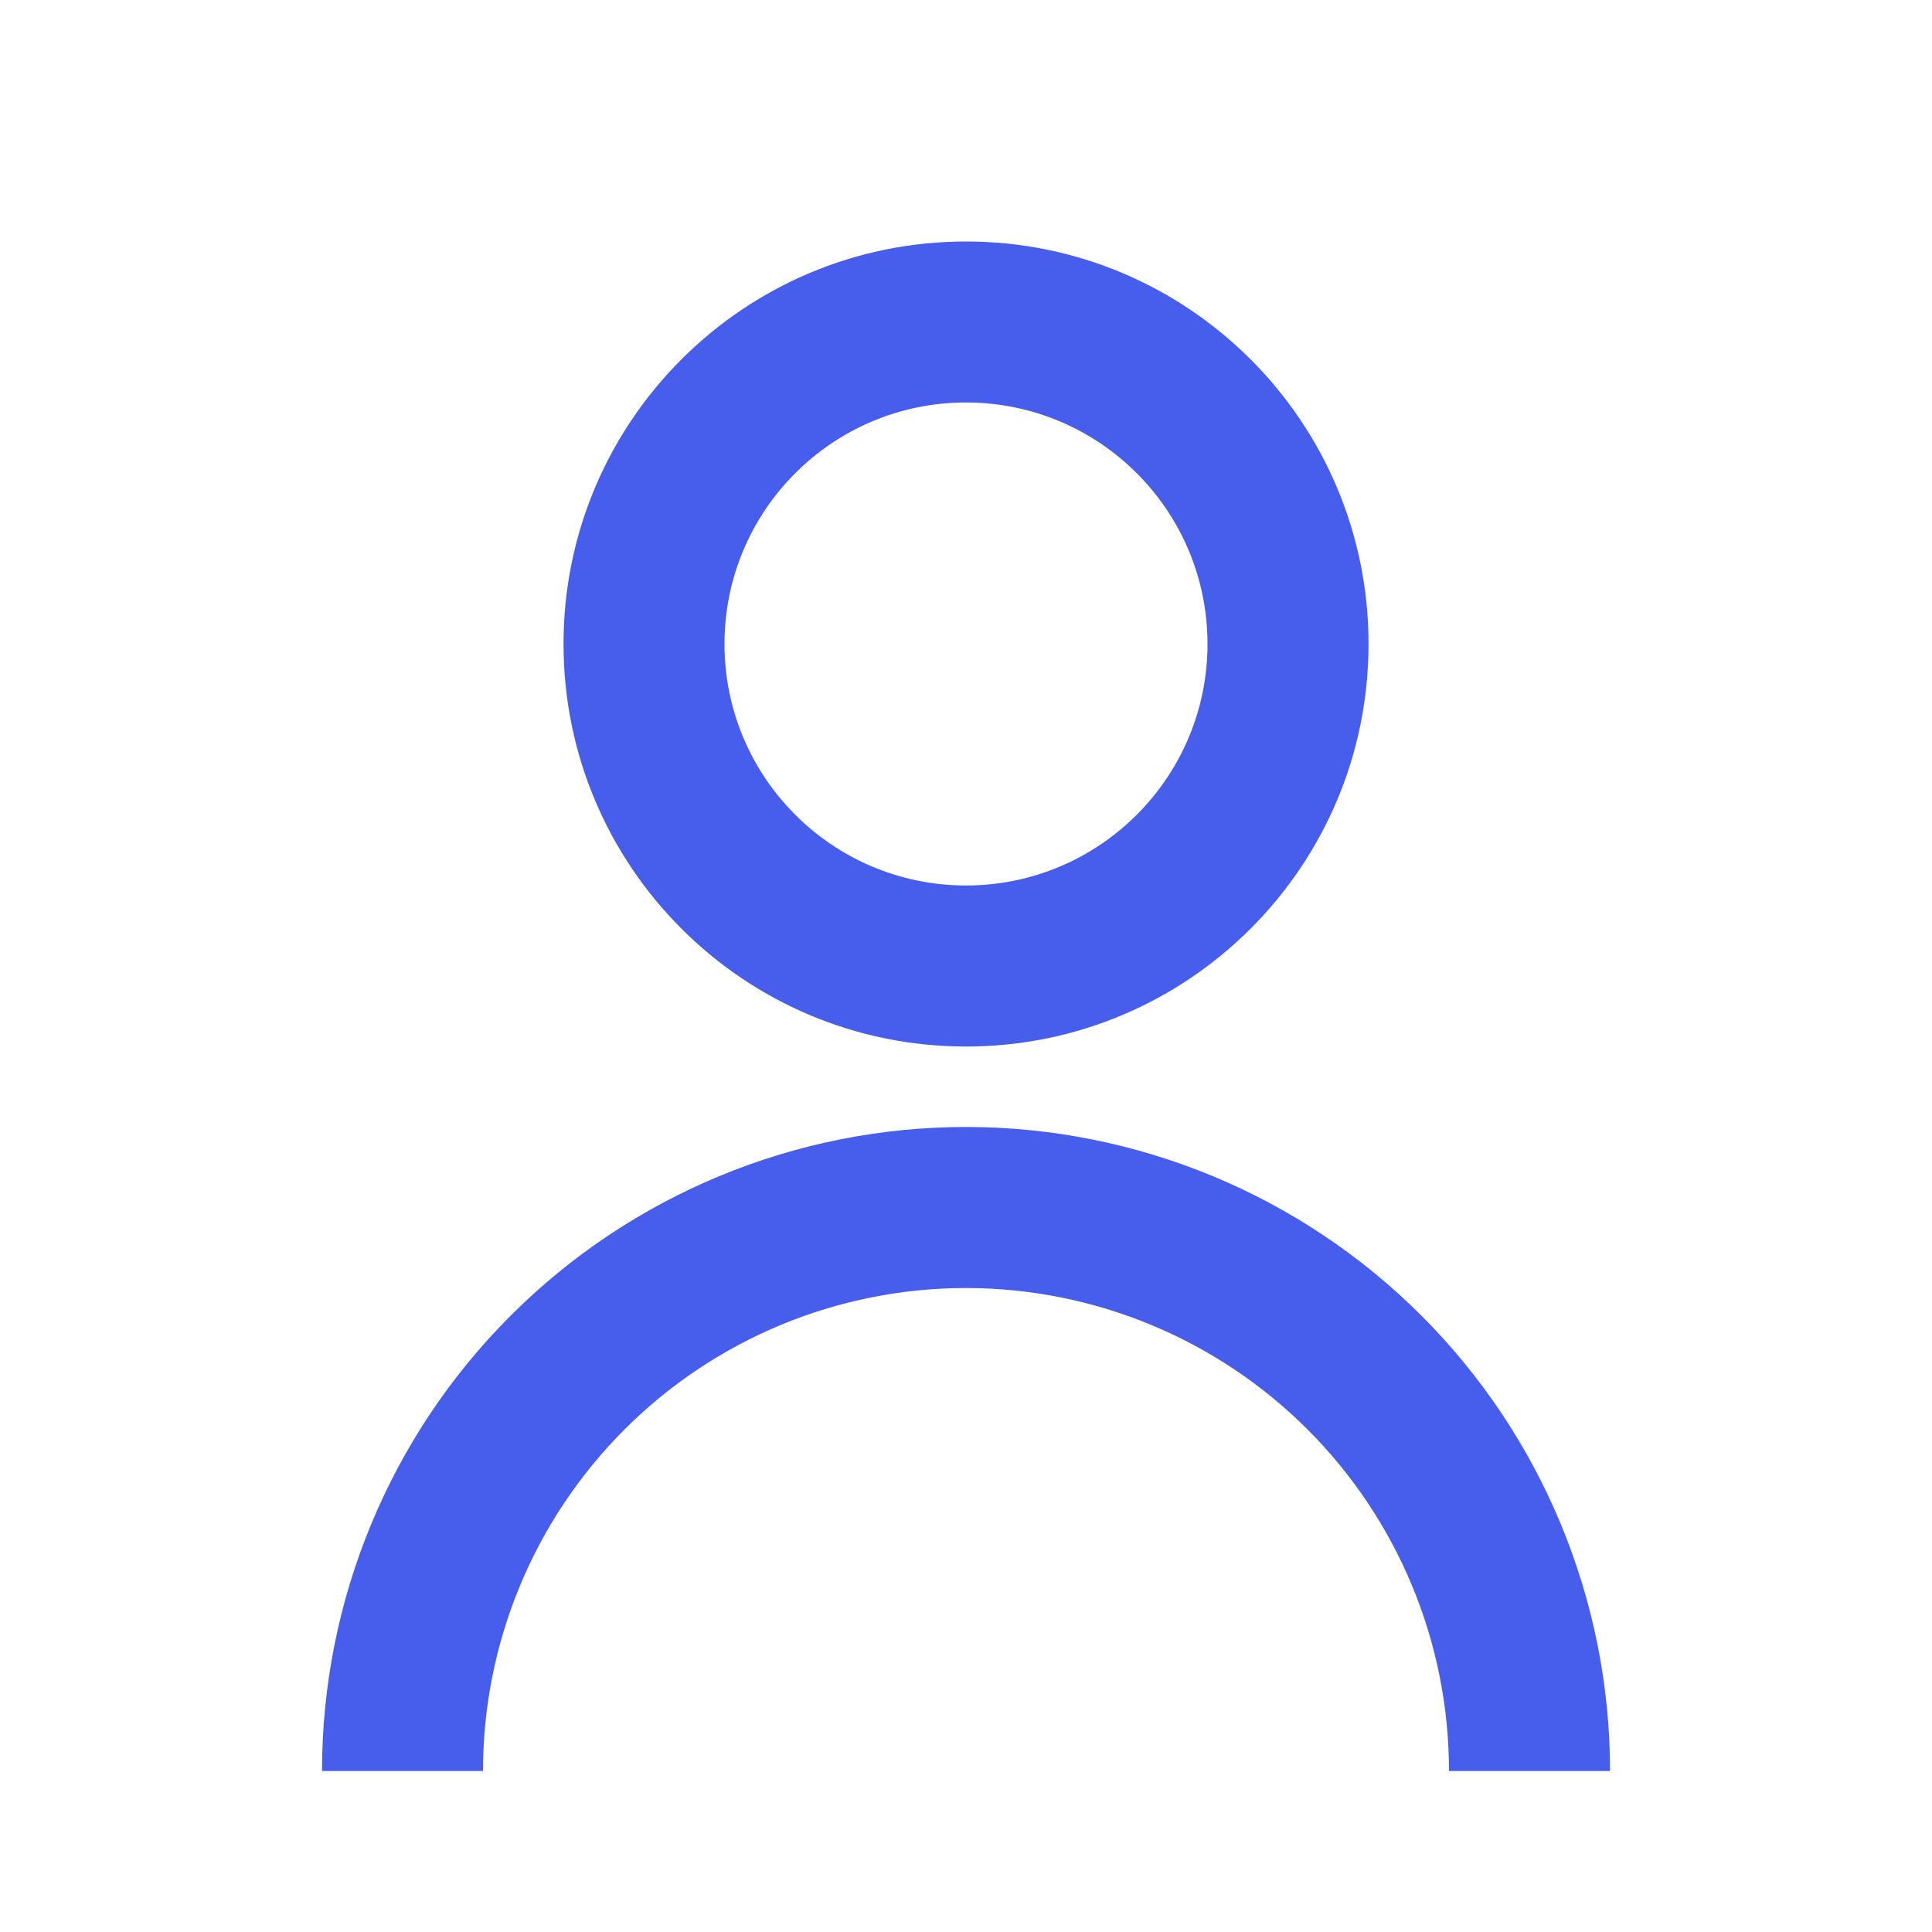
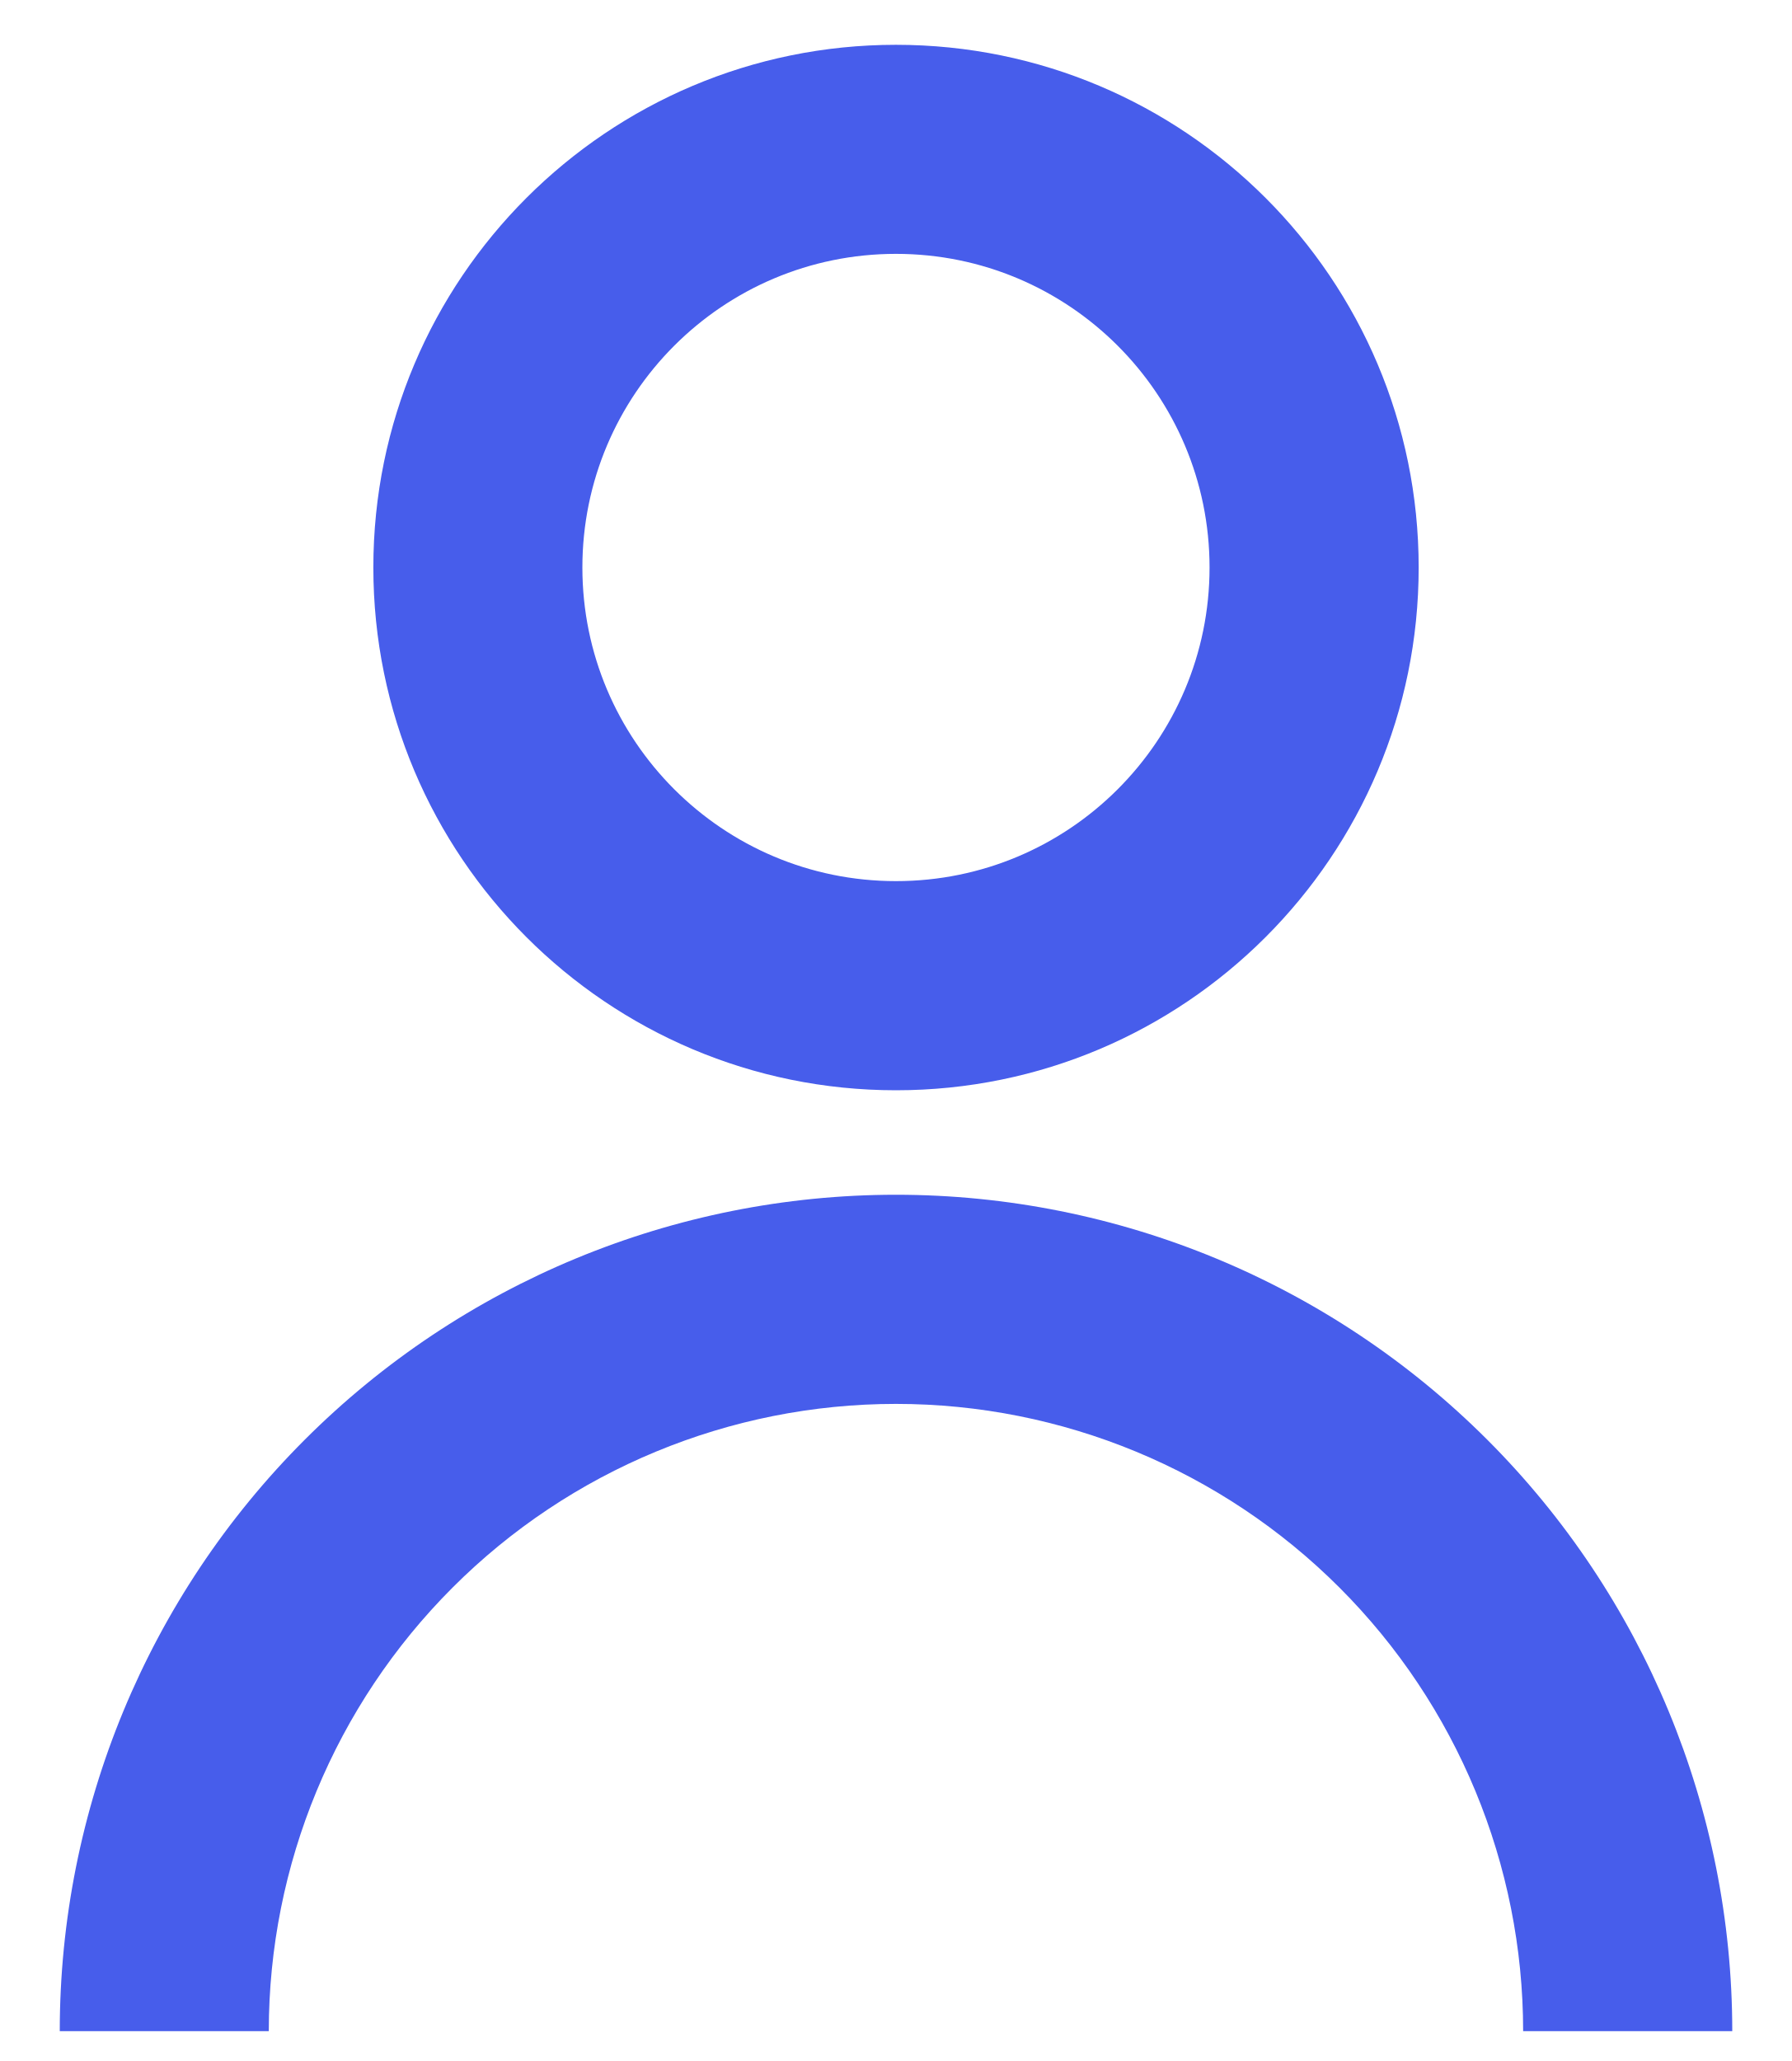
- <svg xmlns="http://www.w3.org/2000/svg" width="28" height="28" viewBox="0 0 28 28" fill="none">
-   <path d="M8.167 9.333C8.167 6.112 10.779 3.5 14 3.5C17.222 3.5 19.834 6.112 19.834 9.333C19.834 12.555 17.222 15.167 14 15.167C10.779 15.167 8.167 12.555 8.167 9.333ZM14 12.833C15.933 12.833 17.5 11.266 17.5 9.333C17.5 7.4 15.933 5.833 14 5.833C12.067 5.833 10.5 7.4 10.5 9.333C10.5 11.266 12.067 12.833 14 12.833Z" fill="#475DEB" />
-   <path d="M7.401 19.067C5.65 20.817 4.667 23.191 4.667 25.667H7C7 23.81 7.738 22.03 9.051 20.717C10.363 19.404 12.144 18.667 14 18.667C15.857 18.667 17.637 19.404 18.95 20.717C20.263 22.03 21 23.81 21 25.667H23.334C23.334 23.191 22.35 20.817 20.6 19.067C18.85 17.317 16.476 16.333 14 16.333C11.525 16.333 9.151 17.317 7.401 19.067Z" fill="#475DEB" />
+ <svg xmlns="http://www.w3.org/2000/svg" width="20" height="23" viewBox="0 0 20 23" fill="none">
+   <path d="M4.167 6.333C4.167 3.112 6.779 0.5 10 0.5C13.222 0.5 15.834 3.112 15.834 6.333C15.834 9.555 13.222 12.167 10 12.167C6.779 12.167 4.167 9.555 4.167 6.333ZM10 9.833C11.933 9.833 13.5 8.266 13.5 6.333C13.5 4.4 11.933 2.833 10 2.833C8.067 2.833 6.5 4.4 6.5 6.333C6.5 8.266 8.067 9.833 10 9.833Z" fill="#475DEB" />
+   <path d="M3.401 16.067C1.65 17.817 0.667 20.191 0.667 22.667H3C3 20.81 3.738 19.03 5.051 17.717C6.363 16.404 8.144 15.667 10 15.667C11.857 15.667 13.637 16.404 14.95 17.717C16.263 19.03 17 20.81 17 22.667H19.334C19.334 20.191 18.35 17.817 16.6 16.067C14.85 14.317 12.476 13.333 10 13.333C7.525 13.333 5.151 14.317 3.401 16.067Z" fill="#475DEB" />
</svg>
